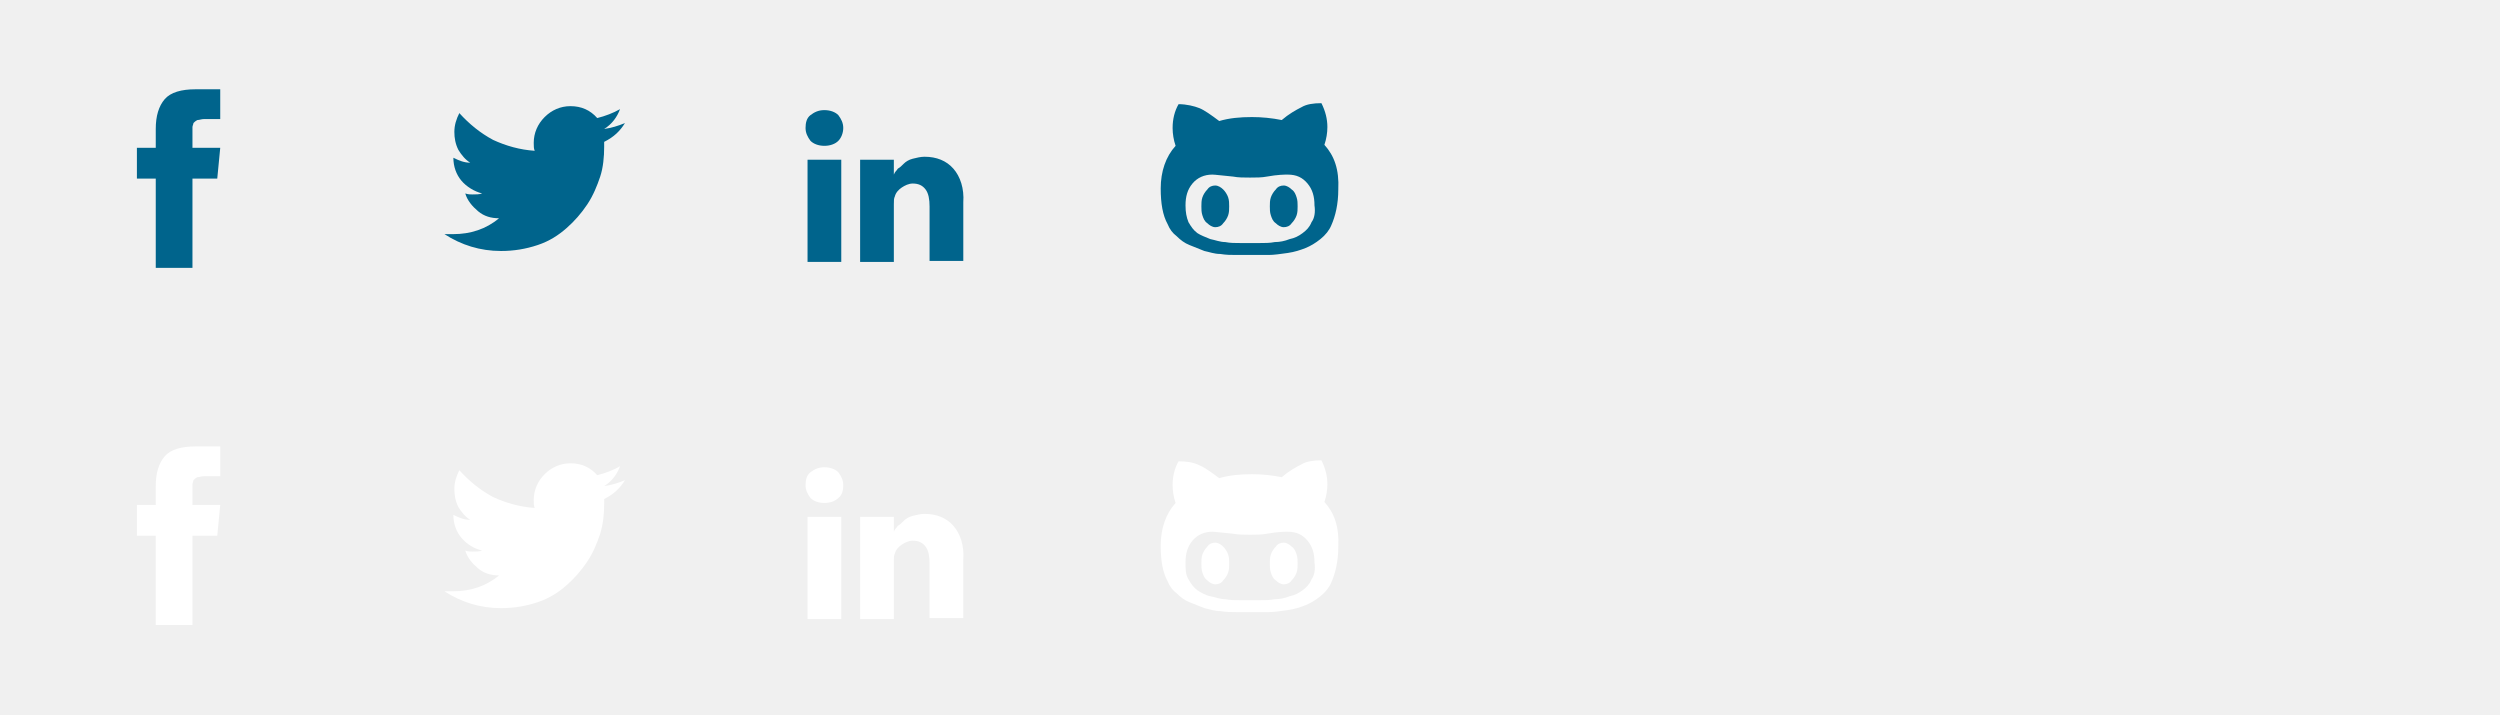
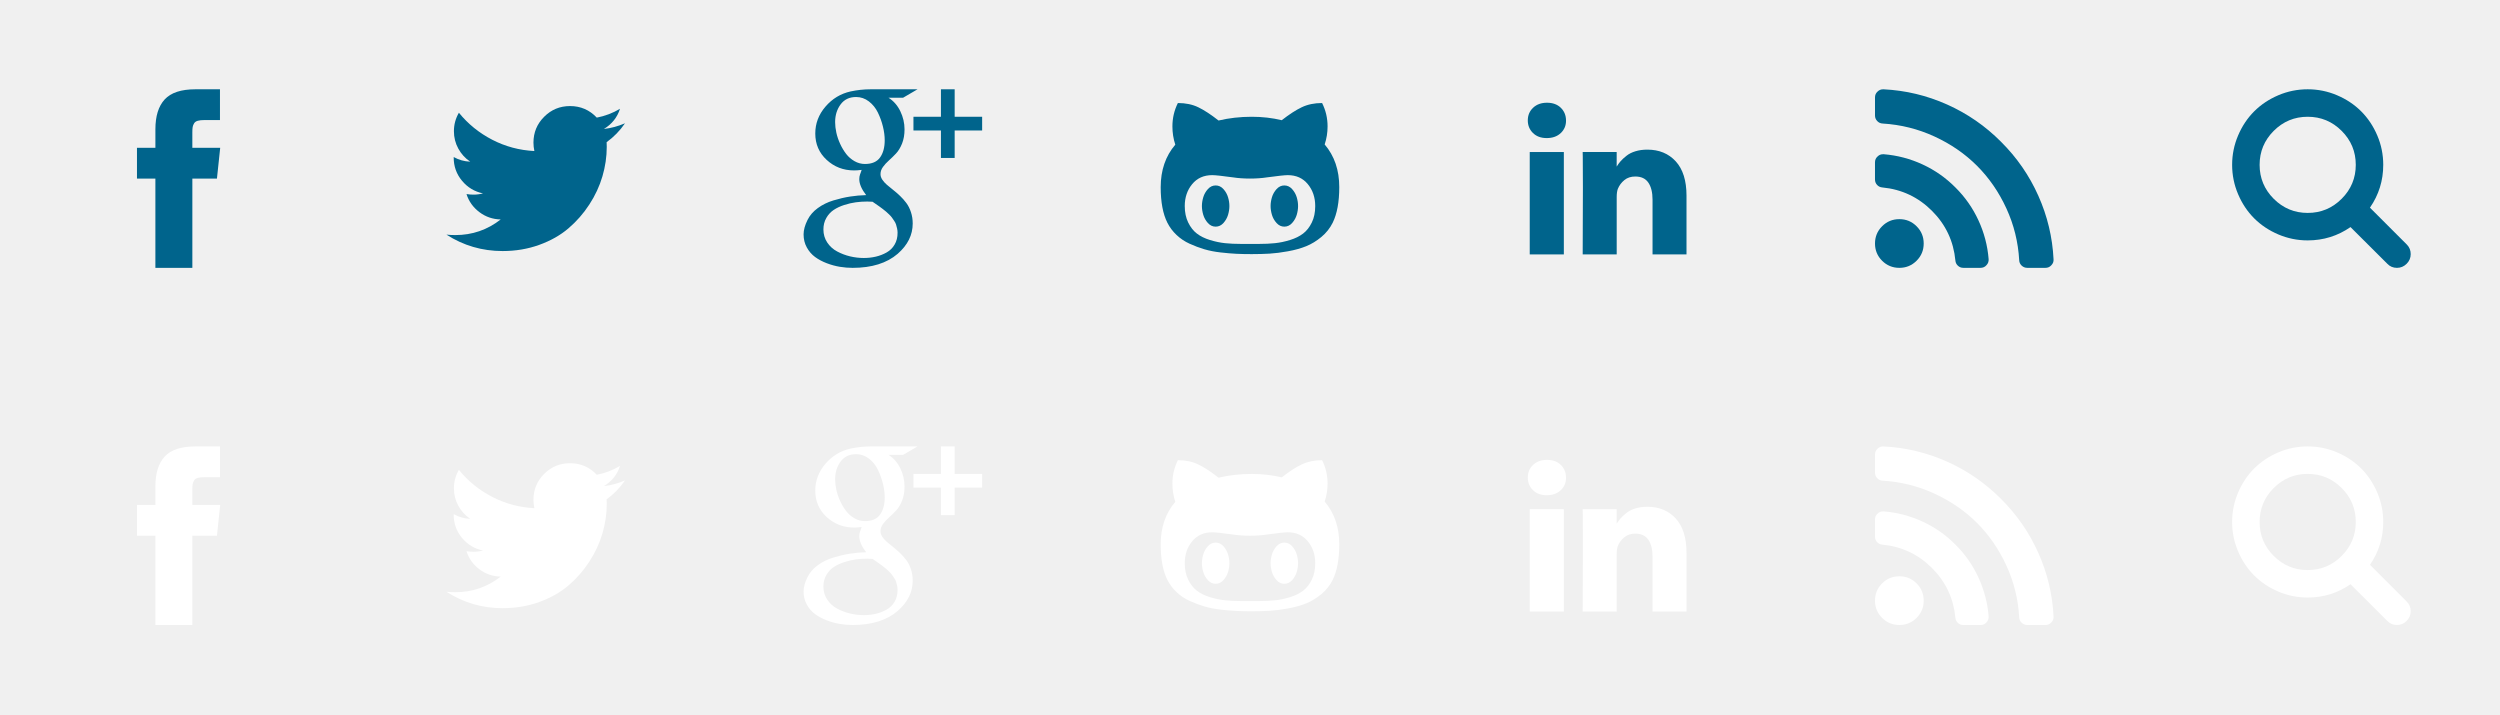
- <svg xmlns="http://www.w3.org/2000/svg" version="1.1" id="Layer_1" x="0px" y="0px" viewBox="0 0 252 72" style="enable-background:new 0 0 252 72;" xml:space="preserve">
-   <style type="text/css">
- 	.st0{fill:#00648C;}
- 	.st1{fill:#FFFFFF;}
- </style>
+ <svg xmlns="http://www.w3.org/2000/svg" version="1.1" id="Layer_1" x="0px" y="0px" width="252px" height="72px" viewBox="0 0 252 72" enable-background="new 0 0 252 72" xml:space="preserve">
  <g>
-     <rect x="81.4" y="16.1" class="st0" width="3.4" height="10.3" />
-     <path class="st0" d="M96.1,17c-0.7-0.8-1.7-1.2-2.9-1.2c-0.4,0-0.8,0.1-1.2,0.2c-0.4,0.1-0.7,0.3-0.9,0.5c-0.2,0.2-0.4,0.4-0.6,0.5   c-0.1,0.2-0.3,0.3-0.4,0.6v-1.5h-3.4l0,0.5c0,0.3,0,1.4,0,3.1s0,4,0,6.7h3.4v-5.8c0-0.4,0-0.6,0.1-0.8c0.1-0.4,0.4-0.7,0.7-0.9   c0.3-0.2,0.7-0.4,1.1-0.4c0.6,0,1,0.2,1.3,0.6c0.3,0.4,0.4,1,0.4,1.7v5.5h3.4v-5.9C97.2,19,96.8,17.8,96.1,17z" />
-     <path class="st0" d="M83.1,11.1c-0.6,0-1,0.2-1.4,0.5s-0.5,0.8-0.5,1.3c0,0.5,0.2,0.9,0.5,1.3c0.3,0.3,0.8,0.5,1.4,0.5h0   c0.6,0,1.1-0.2,1.4-0.5s0.5-0.8,0.5-1.3c0-0.5-0.2-0.9-0.5-1.3C84.2,11.3,83.7,11.1,83.1,11.1z" />
+     <rect x="154.197" y="15.324" fill="#00648C" width="3.438" height="10.321" />
+     <path fill="#00648C" d="M168.916,16.266c-0.721-0.788-1.676-1.183-2.863-1.183c-0.438,0-0.836,0.054-1.193,0.163   c-0.356,0.107-0.659,0.258-0.905,0.453c-0.246,0.194-0.442,0.375-0.588,0.54c-0.14,0.159-0.275,0.343-0.406,0.552v-1.467h-3.428   l0.01,0.5c0.008,0.333,0.013,1.36,0.013,3.083c0,1.723-0.009,3.969-0.021,6.738h3.428v-5.758c0-0.355,0.037-0.637,0.113-0.844   c0.146-0.356,0.367-0.652,0.662-0.891c0.295-0.242,0.662-0.36,1.1-0.36c0.596,0,1.035,0.206,1.316,0.618   c0.281,0.414,0.422,0.984,0.422,1.715v5.52H170V19.73C170,18.208,169.639,17.054,168.916,16.266z" />
+     <path fill="#00648C" d="M155.938,10.355c-0.576,0-1.041,0.167-1.399,0.504s-0.537,0.762-0.537,1.277   c0,0.506,0.174,0.93,0.521,1.271c0.346,0.34,0.806,0.511,1.375,0.511h0.021c0.584,0,1.056-0.171,1.412-0.511   c0.356-0.34,0.532-0.763,0.524-1.271c-0.004-0.515-0.184-0.939-0.53-1.277C156.977,10.522,156.514,10.355,155.938,10.355z" />
  </g>
-   <path class="st0" d="M19.4,14.9v-1.6c0-0.2,0-0.4,0-0.5c0-0.1,0.1-0.3,0.1-0.4c0.1-0.1,0.2-0.2,0.4-0.3c0.2,0,0.4-0.1,0.7-0.1h1.6V9  h-2.5c-1.4,0-2.5,0.3-3.1,1c-0.6,0.7-0.9,1.7-0.9,3v1.9h-1.9V18h1.9v9h3.7v-9h2.5l0.3-3.1H19.4z" />
-   <path class="st0" d="M63,12.4c-0.7,0.3-1.4,0.5-2.1,0.6c0.8-0.5,1.3-1.2,1.6-2c-0.7,0.4-1.5,0.7-2.3,0.9c-0.7-0.8-1.6-1.2-2.7-1.2  c-1,0-1.9,0.4-2.6,1.1c-0.7,0.7-1.1,1.6-1.1,2.6c0,0.3,0,0.6,0.1,0.8c-1.5-0.1-2.9-0.5-4.2-1.1c-1.3-0.7-2.4-1.6-3.4-2.7  c-0.3,0.6-0.5,1.2-0.5,1.9c0,0.6,0.1,1.2,0.4,1.8c0.3,0.5,0.7,1,1.2,1.3c-0.6,0-1.1-0.2-1.7-0.5v0c0,0.9,0.3,1.7,0.8,2.3  s1.3,1.1,2.1,1.3c-0.3,0.1-0.6,0.1-1,0.1c-0.2,0-0.4,0-0.7-0.1c0.2,0.7,0.7,1.3,1.3,1.8c0.6,0.5,1.3,0.7,2.1,0.7  c-1.3,1.1-2.9,1.6-4.6,1.6c-0.3,0-0.6,0-0.9,0c1.7,1.1,3.6,1.7,5.7,1.7c1.3,0,2.5-0.2,3.7-0.6c1.2-0.4,2.1-1,2.9-1.7  c0.8-0.7,1.5-1.5,2.1-2.4c0.6-0.9,1-1.9,1.3-2.8s0.4-2,0.4-3c0-0.2,0-0.4,0-0.5C61.9,13.8,62.5,13.2,63,12.4z" />
+   <path fill="#00648C" d="M19.388,14.898v-1.551c0-0.232,0.01-0.413,0.032-0.54c0.021-0.128,0.07-0.253,0.147-0.377  c0.076-0.124,0.2-0.209,0.371-0.257c0.172-0.048,0.399-0.071,0.683-0.071h1.552V9h-2.479c-1.435,0-2.465,0.34-3.092,1.021  c-0.626,0.681-0.938,1.684-0.938,3.009v1.868h-1.857V18h1.856v9h3.726v-9h2.479l0.328-3.102H19.388z" />
+   <path fill="#00648C" d="M63,12.427c-0.708,0.305-1.416,0.495-2.125,0.571c0.8-0.48,1.341-1.158,1.623-2.033  c-0.731,0.434-1.512,0.731-2.342,0.891c-0.731-0.776-1.63-1.165-2.695-1.165c-1.021,0-1.891,0.359-2.609,1.079  c-0.721,0.72-1.08,1.589-1.08,2.61c0,0.273,0.03,0.555,0.092,0.845c-1.508-0.076-2.923-0.455-4.244-1.137  c-1.32-0.681-2.441-1.589-3.363-2.724c-0.334,0.571-0.502,1.191-0.502,1.861c0,0.632,0.147,1.219,0.445,1.759  c0.297,0.541,0.696,0.978,1.199,1.313c-0.595-0.023-1.149-0.179-1.667-0.468v0.045c0,0.891,0.279,1.673,0.839,2.347  c0.56,0.674,1.266,1.098,2.119,1.273c-0.32,0.084-0.644,0.125-0.972,0.125c-0.213,0-0.445-0.018-0.696-0.057  c0.236,0.739,0.67,1.346,1.302,1.822c0.632,0.476,1.349,0.721,2.147,0.736c-1.34,1.051-2.867,1.576-4.58,1.576  c-0.327,0-0.624-0.016-0.891-0.046c1.713,1.104,3.602,1.656,5.665,1.656c1.31,0,2.54-0.207,3.688-0.622  c1.15-0.416,2.133-0.971,2.947-1.668c0.814-0.696,1.518-1.498,2.106-2.404c0.591-0.906,1.03-1.852,1.319-2.838  S61.16,15.8,61.16,14.81c0-0.213-0.004-0.373-0.012-0.48C61.873,13.809,62.489,13.173,63,12.427z" />
  <g>
-     <path class="st0" d="M133.5,14.6c0.2-0.6,0.3-1.2,0.3-1.8c0-0.8-0.2-1.6-0.6-2.4c-0.8,0-1.5,0.1-2,0.4c-0.6,0.3-1.3,0.7-2,1.3   c-1-0.2-2-0.3-3-0.3c-1.2,0-2.3,0.1-3.3,0.4c-0.8-0.6-1.5-1.1-2-1.3s-1.3-0.4-2.1-0.4c-0.4,0.7-0.6,1.5-0.6,2.4   c0,0.6,0.1,1.2,0.3,1.8c-1,1.1-1.5,2.6-1.5,4.3c0,1.5,0.2,2.7,0.7,3.6c0.2,0.5,0.5,0.9,0.9,1.2c0.4,0.4,0.8,0.7,1.3,0.9   c0.5,0.2,1,0.4,1.5,0.6c0.5,0.1,1,0.3,1.6,0.3c0.6,0.1,1.1,0.1,1.6,0.1c0.5,0,1,0,1.5,0c0.7,0,1.3,0,1.8,0c0.5,0,1.2-0.1,1.9-0.2   c0.7-0.1,1.3-0.3,1.8-0.5c0.5-0.2,1-0.5,1.5-0.9c0.5-0.4,0.9-0.9,1.1-1.4c0.4-0.9,0.7-2.1,0.7-3.6C135,17.1,134.5,15.7,133.5,14.6z    M132.2,22.4c-0.2,0.5-0.5,0.8-0.9,1.1c-0.4,0.3-0.8,0.5-1.3,0.6c-0.5,0.2-1,0.3-1.5,0.3c-0.5,0.1-1,0.1-1.6,0.1h-1.8   c-0.6,0-1.1,0-1.6-0.1c-0.5,0-1-0.2-1.5-0.3c-0.5-0.2-1-0.4-1.3-0.6c-0.4-0.3-0.6-0.6-0.9-1.1c-0.2-0.5-0.3-1-0.3-1.7   c0-0.9,0.2-1.6,0.7-2.2c0.5-0.6,1.2-0.9,2-0.9c0.3,0,1,0.1,2.1,0.2c0.5,0.1,1.1,0.1,1.7,0.1s1.2,0,1.7-0.1c1.1-0.2,1.8-0.2,2.1-0.2   c0.9,0,1.5,0.3,2,0.9c0.5,0.6,0.7,1.3,0.7,2.2C132.6,21.4,132.5,22,132.2,22.4z" />
-     <path class="st0" d="M123.3,19.1c-0.2-0.2-0.5-0.4-0.8-0.4c-0.3,0-0.6,0.1-0.8,0.4c-0.2,0.2-0.4,0.5-0.5,0.8   c-0.1,0.3-0.1,0.6-0.1,0.9c0,0.3,0,0.6,0.1,0.9c0.1,0.3,0.2,0.6,0.5,0.8c0.2,0.2,0.5,0.4,0.8,0.4c0.3,0,0.6-0.1,0.8-0.4   c0.2-0.2,0.4-0.5,0.5-0.8c0.1-0.3,0.1-0.6,0.1-0.9c0-0.3,0-0.6-0.1-0.9C123.7,19.6,123.5,19.3,123.3,19.1z" />
-     <path class="st0" d="M130.2,19.1c-0.2-0.2-0.5-0.4-0.8-0.4c-0.3,0-0.6,0.1-0.8,0.4c-0.2,0.2-0.4,0.5-0.5,0.8   c-0.1,0.3-0.1,0.6-0.1,0.9c0,0.3,0,0.6,0.1,0.9s0.2,0.6,0.5,0.8c0.2,0.2,0.5,0.4,0.8,0.4c0.3,0,0.6-0.1,0.8-0.4   c0.2-0.2,0.4-0.5,0.5-0.8c0.1-0.3,0.1-0.6,0.1-0.9c0-0.3,0-0.6-0.1-0.9C130.6,19.6,130.5,19.3,130.2,19.1z" />
+     <path fill="#00648C" d="M91.357,20.461c-0.191-0.256-0.401-0.494-0.633-0.714c-0.23-0.22-0.462-0.421-0.692-0.601   c-0.23-0.18-0.441-0.353-0.633-0.519c-0.191-0.166-0.347-0.339-0.465-0.519c-0.119-0.181-0.179-0.364-0.179-0.552   c0-0.26,0.083-0.503,0.249-0.73c0.165-0.227,0.367-0.447,0.605-0.66c0.238-0.213,0.477-0.445,0.714-0.698   c0.238-0.253,0.439-0.586,0.606-1.001c0.165-0.415,0.248-0.889,0.248-1.422c0-0.634-0.141-1.244-0.422-1.828   c-0.281-0.584-0.678-1.039-1.189-1.363h1.46L92.487,9H87.76c-0.671,0-1.345,0.072-2.022,0.217   c-1.003,0.224-1.847,0.734-2.531,1.531c-0.686,0.797-1.027,1.7-1.027,2.71c0,1.067,0.384,1.954,1.151,2.661s1.689,1.06,2.764,1.06   c0.216,0,0.469-0.018,0.758-0.054c-0.015,0.058-0.04,0.136-0.076,0.233c-0.036,0.097-0.064,0.175-0.087,0.232   c-0.021,0.058-0.039,0.128-0.054,0.211c-0.015,0.083-0.021,0.167-0.021,0.254c0,0.476,0.23,1.013,0.692,1.612   c-0.548,0.015-1.089,0.062-1.623,0.146c-0.533,0.082-1.093,0.213-1.676,0.389c-0.585,0.177-1.107,0.434-1.569,0.769   c-0.461,0.335-0.808,0.733-1.038,1.195c-0.267,0.534-0.4,1.021-0.4,1.46c0,0.483,0.108,0.922,0.324,1.314   c0.217,0.393,0.494,0.714,0.833,0.963c0.339,0.249,0.73,0.458,1.174,0.628c0.443,0.169,0.884,0.29,1.319,0.362   C85.087,26.965,85.518,27,85.943,27c1.933,0,3.447-0.473,4.543-1.416c1.01-0.881,1.515-1.897,1.515-3.051   c0-0.412-0.06-0.796-0.179-1.152C91.704,21.023,91.549,20.717,91.357,20.461z M87.188,16.529c-0.368,0-0.718-0.094-1.05-0.281   c-0.331-0.188-0.612-0.431-0.844-0.73c-0.23-0.299-0.433-0.637-0.605-1.012s-0.301-0.75-0.384-1.125s-0.124-0.732-0.124-1.071   c0-0.692,0.184-1.287,0.551-1.784c0.368-0.498,0.888-0.747,1.559-0.747c0.476,0,0.906,0.148,1.292,0.444   c0.387,0.296,0.688,0.671,0.908,1.125c0.221,0.455,0.39,0.924,0.509,1.412c0.119,0.487,0.179,0.947,0.179,1.379   c0,0.722-0.157,1.301-0.471,1.737S87.887,16.529,87.188,16.529z M90.178,24.652c-0.197,0.34-0.466,0.604-0.806,0.795   c-0.339,0.191-0.7,0.332-1.087,0.422c-0.386,0.091-0.791,0.136-1.217,0.136c-0.462,0-0.919-0.054-1.374-0.162   c-0.454-0.108-0.889-0.272-1.303-0.492c-0.415-0.22-0.75-0.522-1.007-0.909C83.128,24.057,83,23.618,83,23.128   c0-0.432,0.098-0.818,0.292-1.157c0.195-0.339,0.443-0.609,0.747-0.812c0.302-0.201,0.656-0.367,1.06-0.497   c0.404-0.13,0.793-0.22,1.168-0.271c0.375-0.051,0.758-0.076,1.147-0.076c0.237,0,0.418,0.008,0.54,0.021   c0.044,0.029,0.154,0.105,0.33,0.228c0.177,0.122,0.296,0.206,0.357,0.249s0.173,0.127,0.335,0.248   c0.163,0.123,0.277,0.215,0.347,0.277c0.068,0.061,0.167,0.152,0.297,0.275c0.13,0.123,0.226,0.229,0.287,0.318   c0.061,0.089,0.137,0.2,0.227,0.33c0.09,0.131,0.154,0.254,0.189,0.373c0.036,0.119,0.07,0.25,0.103,0.39   c0.032,0.142,0.049,0.287,0.049,0.438C90.477,23.917,90.377,24.314,90.178,24.652z" />
+     <polygon fill="#00648C" points="96.23,11.769 96.23,9 94.846,9 94.846,11.769 92.076,11.769 92.076,13.153 94.846,13.153    94.846,15.923 96.23,15.923 96.23,13.153 99,13.153 99,11.769  " />
  </g>
  <g>
-     <rect x="81.4" y="52.1" class="st1" width="3.4" height="10.3" />
-     <path class="st1" d="M96.1,53c-0.7-0.8-1.7-1.2-2.9-1.2c-0.4,0-0.8,0.1-1.2,0.2c-0.4,0.1-0.7,0.3-0.9,0.5c-0.2,0.2-0.4,0.4-0.6,0.5   c-0.1,0.2-0.3,0.3-0.4,0.6v-1.5h-3.4l0,0.5c0,0.3,0,1.4,0,3.1s0,4,0,6.7h3.4v-5.8c0-0.4,0-0.6,0.1-0.8c0.1-0.4,0.4-0.7,0.7-0.9   c0.3-0.2,0.7-0.4,1.1-0.4c0.6,0,1,0.2,1.3,0.6c0.3,0.4,0.4,1,0.4,1.7v5.5h3.4v-5.9C97.2,55,96.8,53.8,96.1,53z" />
-     <path class="st1" d="M83.1,47.1c-0.6,0-1,0.2-1.4,0.5c-0.4,0.3-0.5,0.8-0.5,1.3c0,0.5,0.2,0.9,0.5,1.3c0.3,0.3,0.8,0.5,1.4,0.5h0   c0.6,0,1.1-0.2,1.4-0.5c0.4-0.3,0.5-0.8,0.5-1.3c0-0.5-0.2-0.9-0.5-1.3C84.2,47.3,83.7,47.1,83.1,47.1z" />
+     <path fill="#00648C" d="M133.527,14.56c0.195-0.584,0.293-1.19,0.293-1.817c0-0.836-0.184-1.623-0.553-2.358   c-0.771,0-1.453,0.141-2.043,0.422c-0.593,0.281-1.267,0.717-2.023,1.309c-0.951-0.23-1.961-0.346-3.028-0.346   c-1.168,0-2.282,0.126-3.343,0.378c-0.771-0.606-1.453-1.051-2.044-1.336s-1.276-0.427-2.056-0.427   c-0.367,0.735-0.551,1.521-0.551,2.358c0,0.635,0.096,1.248,0.291,1.839c-0.98,1.146-1.472,2.574-1.472,4.283   c0,1.5,0.224,2.693,0.67,3.581c0.238,0.468,0.549,0.884,0.933,1.243c0.381,0.361,0.816,0.653,1.309,0.877   c0.49,0.224,0.984,0.409,1.48,0.557c0.498,0.148,1.049,0.256,1.649,0.324c0.603,0.069,1.135,0.114,1.597,0.136   c0.461,0.021,0.973,0.032,1.535,0.032c0.664,0,1.266-0.016,1.807-0.049c0.541-0.032,1.16-0.111,1.854-0.237   c0.696-0.126,1.31-0.298,1.84-0.514c0.53-0.217,1.038-0.526,1.525-0.931c0.485-0.404,0.866-0.883,1.141-1.438   c0.438-0.895,0.66-2.089,0.66-3.581C134.999,17.149,134.51,15.714,133.527,14.56z M132.23,22.43   c-0.23,0.473-0.522,0.844-0.877,1.114c-0.354,0.27-0.793,0.487-1.318,0.649c-0.526,0.162-1.031,0.269-1.516,0.318   c-0.482,0.051-1.021,0.076-1.611,0.076h-1.817c-0.591,0-1.128-0.025-1.61-0.076c-0.483-0.05-0.988-0.156-1.516-0.318   c-0.527-0.162-0.967-0.379-1.318-0.649c-0.354-0.271-0.646-0.642-0.877-1.114c-0.23-0.473-0.347-1.025-0.347-1.66   c0-0.866,0.249-1.602,0.746-2.207c0.498-0.605,1.172-0.909,2.022-0.909c0.311,0,1.014,0.076,2.109,0.227   C124.812,17.96,125.38,18,126,18s1.186-0.04,1.698-0.119c1.11-0.151,1.813-0.227,2.108-0.227c0.852,0,1.525,0.303,2.022,0.909   c0.498,0.605,0.746,1.341,0.746,2.207C132.576,21.404,132.462,21.957,132.23,22.43z" />
+     <path fill="#00648C" d="M123.322,19.061c-0.221-0.246-0.481-0.368-0.784-0.368c-0.304,0-0.563,0.123-0.784,0.368   c-0.22,0.244-0.375,0.52-0.465,0.821c-0.091,0.303-0.137,0.599-0.137,0.888c0,0.288,0.046,0.584,0.137,0.887   c0.09,0.303,0.245,0.576,0.465,0.822c0.221,0.245,0.48,0.367,0.784,0.367c0.303,0,0.563-0.122,0.784-0.367   c0.22-0.246,0.375-0.52,0.465-0.822c0.091-0.303,0.136-0.599,0.136-0.887c0-0.289-0.045-0.584-0.136-0.888   C123.697,19.58,123.543,19.305,123.322,19.061z" />
+     <path fill="#00648C" d="M130.246,19.061c-0.221-0.246-0.482-0.368-0.784-0.368c-0.303,0-0.563,0.123-0.785,0.368   c-0.22,0.244-0.375,0.52-0.465,0.821c-0.09,0.303-0.136,0.599-0.136,0.888c0,0.288,0.046,0.584,0.136,0.887   c0.09,0.303,0.245,0.576,0.465,0.822c0.222,0.245,0.482,0.367,0.785,0.367c0.302,0,0.563-0.122,0.784-0.367   c0.22-0.246,0.374-0.52,0.465-0.822c0.09-0.303,0.135-0.599,0.135-0.887c0-0.289-0.045-0.584-0.135-0.888   C130.62,19.58,130.466,19.305,130.246,19.061z" />
  </g>
-   <path class="st1" d="M19.4,50.9v-1.6c0-0.2,0-0.4,0-0.5c0-0.1,0.1-0.3,0.1-0.4c0.1-0.1,0.2-0.2,0.4-0.3c0.2,0,0.4-0.1,0.7-0.1h1.6  V45h-2.5c-1.4,0-2.5,0.3-3.1,1c-0.6,0.7-0.9,1.7-0.9,3v1.9h-1.9V54h1.9v9h3.7v-9h2.5l0.3-3.1H19.4z" />
-   <path class="st1" d="M63,48.4c-0.7,0.3-1.4,0.5-2.1,0.6c0.8-0.5,1.3-1.2,1.6-2c-0.7,0.4-1.5,0.7-2.3,0.9c-0.7-0.8-1.6-1.2-2.7-1.2  c-1,0-1.9,0.4-2.6,1.1c-0.7,0.7-1.1,1.6-1.1,2.6c0,0.3,0,0.6,0.1,0.8c-1.5-0.1-2.9-0.5-4.2-1.1c-1.3-0.7-2.4-1.6-3.4-2.7  c-0.3,0.6-0.5,1.2-0.5,1.9c0,0.6,0.1,1.2,0.4,1.8c0.3,0.5,0.7,1,1.2,1.3c-0.6,0-1.1-0.2-1.7-0.5v0c0,0.9,0.3,1.7,0.8,2.3  c0.6,0.7,1.3,1.1,2.1,1.3c-0.3,0.1-0.6,0.1-1,0.1c-0.2,0-0.4,0-0.7-0.1c0.2,0.7,0.7,1.3,1.3,1.8c0.6,0.5,1.3,0.7,2.1,0.7  c-1.3,1.1-2.9,1.6-4.6,1.6c-0.3,0-0.6,0-0.9,0c1.7,1.1,3.6,1.7,5.7,1.7c1.3,0,2.5-0.2,3.7-0.6c1.2-0.4,2.1-1,2.9-1.7  c0.8-0.7,1.5-1.5,2.1-2.4c0.6-0.9,1-1.9,1.3-2.8c0.3-1,0.4-2,0.4-3c0-0.2,0-0.4,0-0.5C61.9,49.8,62.5,49.2,63,48.4z" />
  <g>
-     <path class="st1" d="M133.5,50.6c0.2-0.6,0.3-1.2,0.3-1.8c0-0.8-0.2-1.6-0.6-2.4c-0.8,0-1.5,0.1-2,0.4c-0.6,0.3-1.3,0.7-2,1.3   c-1-0.2-2-0.3-3-0.3c-1.2,0-2.3,0.1-3.3,0.4c-0.8-0.6-1.5-1.1-2-1.3c-0.6-0.3-1.3-0.4-2.1-0.4c-0.4,0.7-0.6,1.5-0.6,2.4   c0,0.6,0.1,1.2,0.3,1.8c-1,1.1-1.5,2.6-1.5,4.3c0,1.5,0.2,2.7,0.7,3.6c0.2,0.5,0.5,0.9,0.9,1.2c0.4,0.4,0.8,0.7,1.3,0.9   c0.5,0.2,1,0.4,1.5,0.6c0.5,0.1,1,0.3,1.6,0.3c0.6,0.1,1.1,0.1,1.6,0.1c0.5,0,1,0,1.5,0c0.7,0,1.3,0,1.8,0c0.5,0,1.2-0.1,1.9-0.2   c0.7-0.1,1.3-0.3,1.8-0.5c0.5-0.2,1-0.5,1.5-0.9c0.5-0.4,0.9-0.9,1.1-1.4c0.4-0.9,0.7-2.1,0.7-3.6C135,53.1,134.5,51.7,133.5,50.6z    M132.2,58.4c-0.2,0.5-0.5,0.8-0.9,1.1c-0.4,0.3-0.8,0.5-1.3,0.6c-0.5,0.2-1,0.3-1.5,0.3c-0.5,0.1-1,0.1-1.6,0.1h-1.8   c-0.6,0-1.1,0-1.6-0.1c-0.5,0-1-0.2-1.5-0.3s-1-0.4-1.3-0.6c-0.4-0.3-0.6-0.6-0.9-1.1s-0.3-1-0.3-1.7c0-0.9,0.2-1.6,0.7-2.2   c0.5-0.6,1.2-0.9,2-0.9c0.3,0,1,0.1,2.1,0.2c0.5,0.1,1.1,0.1,1.7,0.1s1.2,0,1.7-0.1c1.1-0.2,1.8-0.2,2.1-0.2c0.9,0,1.5,0.3,2,0.9   c0.5,0.6,0.7,1.3,0.7,2.2C132.6,57.4,132.5,58,132.2,58.4z" />
-     <path class="st1" d="M123.3,55.1c-0.2-0.2-0.5-0.4-0.8-0.4c-0.3,0-0.6,0.1-0.8,0.4c-0.2,0.2-0.4,0.5-0.5,0.8   c-0.1,0.3-0.1,0.6-0.1,0.9s0,0.6,0.1,0.9c0.1,0.3,0.2,0.6,0.5,0.8c0.2,0.2,0.5,0.4,0.8,0.4c0.3,0,0.6-0.1,0.8-0.4   c0.2-0.2,0.4-0.5,0.5-0.8c0.1-0.3,0.1-0.6,0.1-0.9s0-0.6-0.1-0.9C123.7,55.6,123.5,55.3,123.3,55.1z" />
-     <path class="st1" d="M130.2,55.1c-0.2-0.2-0.5-0.4-0.8-0.4c-0.3,0-0.6,0.1-0.8,0.4c-0.2,0.2-0.4,0.5-0.5,0.8   c-0.1,0.3-0.1,0.6-0.1,0.9s0,0.6,0.1,0.9c0.1,0.3,0.2,0.6,0.5,0.8c0.2,0.2,0.5,0.4,0.8,0.4c0.3,0,0.6-0.1,0.8-0.4   c0.2-0.2,0.4-0.5,0.5-0.8c0.1-0.3,0.1-0.6,0.1-0.9s0-0.6-0.1-0.9C130.6,55.6,130.5,55.3,130.2,55.1z" />
+     <path fill="#00648C" d="M191.455,22.09c-0.684,0-1.262,0.239-1.739,0.717c-0.478,0.477-0.716,1.057-0.716,1.738   c0,0.681,0.238,1.261,0.716,1.738c0.478,0.477,1.058,0.716,1.739,0.716s1.26-0.239,1.736-0.716   c0.479-0.478,0.718-1.057,0.718-1.738c0-0.681-0.239-1.262-0.718-1.738C192.716,22.329,192.137,22.09,191.455,22.09z" />
+     <path fill="#00648C" d="M197.104,18.895c-0.963-0.972-2.065-1.745-3.312-2.32c-1.243-0.575-2.547-0.918-3.911-1.029h-0.062   c-0.223,0-0.405,0.072-0.549,0.217c-0.181,0.154-0.271,0.354-0.271,0.601v1.726c0,0.213,0.069,0.396,0.211,0.55   c0.142,0.153,0.317,0.239,0.53,0.255c1.951,0.188,3.619,0.974,5.004,2.358c1.386,1.385,2.171,3.053,2.359,5.005   c0.017,0.213,0.102,0.39,0.256,0.529c0.151,0.142,0.336,0.212,0.549,0.212h1.726c0.248,0,0.447-0.089,0.601-0.269   c0.164-0.171,0.234-0.375,0.219-0.613c-0.11-1.363-0.453-2.668-1.029-3.912C198.85,20.961,198.075,19.857,197.104,18.895z" />
+     <path fill="#00648C" d="M205.464,19.732c-0.911-2.042-2.165-3.854-3.758-5.439c-1.585-1.594-3.397-2.846-5.438-3.758   c-2.041-0.912-4.178-1.423-6.41-1.534h-0.039c-0.221,0-0.408,0.077-0.562,0.23C189.085,9.384,189,9.581,189,9.819v1.828   c0,0.213,0.075,0.398,0.225,0.556c0.148,0.158,0.33,0.24,0.543,0.249c1.832,0.111,3.572,0.546,5.221,1.304   c1.65,0.758,3.082,1.745,4.296,2.959c1.215,1.214,2.2,2.646,2.959,4.294c0.759,1.65,1.188,3.39,1.291,5.223   c0.009,0.213,0.092,0.394,0.249,0.543c0.158,0.148,0.349,0.224,0.568,0.224h1.828c0.239,0,0.436-0.085,0.588-0.256   c0.17-0.171,0.248-0.37,0.23-0.601C206.889,23.91,206.376,21.772,205.464,19.732z" />
  </g>
+   <g>
+     <rect x="154.197" y="51.324" fill="#FFFFFF" width="3.438" height="10.32" />
+     <path fill="#FFFFFF" d="M168.916,52.266c-0.721-0.787-1.676-1.183-2.863-1.183c-0.438,0-0.836,0.054-1.193,0.163   c-0.356,0.107-0.659,0.258-0.905,0.453c-0.246,0.193-0.442,0.375-0.588,0.539c-0.14,0.158-0.275,0.344-0.406,0.553v-1.467h-3.428   l0.01,0.5c0.008,0.332,0.013,1.359,0.013,3.082s-0.009,3.969-0.021,6.738h3.428v-5.759c0-0.354,0.037-0.637,0.113-0.844   c0.146-0.354,0.367-0.651,0.662-0.892c0.295-0.241,0.662-0.359,1.1-0.359c0.596,0,1.035,0.206,1.316,0.618   c0.281,0.414,0.422,0.983,0.422,1.715v5.521H170V55.73C170,54.207,169.639,53.055,168.916,52.266z" />
+     <path fill="#FFFFFF" d="M155.938,46.355c-0.576,0-1.041,0.166-1.399,0.504s-0.537,0.762-0.537,1.276   c0,0.507,0.174,0.931,0.521,1.271c0.346,0.34,0.806,0.512,1.375,0.512h0.021c0.584,0,1.056-0.172,1.412-0.512   s0.532-0.764,0.524-1.271c-0.004-0.516-0.184-0.938-0.53-1.276S156.514,46.355,155.938,46.355z" />
+   </g>
+   <path fill="#FFFFFF" d="M19.388,50.898v-1.553c0-0.231,0.01-0.412,0.032-0.539c0.021-0.129,0.07-0.255,0.147-0.377  c0.076-0.125,0.2-0.209,0.371-0.258c0.172-0.048,0.399-0.07,0.683-0.07h1.552V45h-2.479c-1.435,0-2.465,0.34-3.092,1.021  c-0.626,0.681-0.938,1.684-0.938,3.008v1.869h-1.857V54h1.856v9h3.726v-9h2.479l0.328-3.102H19.388z" />
+   <path fill="#FFFFFF" d="M63,48.427c-0.708,0.306-1.416,0.495-2.125,0.571c0.8-0.48,1.341-1.158,1.623-2.033  c-0.731,0.434-1.512,0.73-2.342,0.891c-0.731-0.775-1.63-1.164-2.695-1.164c-1.021,0-1.891,0.358-2.609,1.078  c-0.721,0.721-1.08,1.59-1.08,2.61c0,0.272,0.03,0.556,0.092,0.845c-1.508-0.076-2.923-0.455-4.244-1.137  c-1.32-0.682-2.441-1.589-3.363-2.725c-0.334,0.572-0.502,1.191-0.502,1.861c0,0.633,0.147,1.219,0.445,1.76  c0.297,0.541,0.696,0.979,1.199,1.313c-0.595-0.022-1.149-0.18-1.667-0.469v0.045c0,0.892,0.279,1.674,0.839,2.349  c0.56,0.674,1.266,1.098,2.119,1.272c-0.32,0.084-0.644,0.125-0.972,0.125c-0.213,0-0.445-0.019-0.696-0.058  c0.236,0.739,0.67,1.347,1.302,1.822c0.632,0.477,1.349,0.721,2.147,0.736c-1.34,1.051-2.867,1.576-4.58,1.576  c-0.327,0-0.624-0.016-0.891-0.047c1.713,1.104,3.602,1.656,5.665,1.656c1.31,0,2.54-0.207,3.688-0.621  c1.15-0.416,2.133-0.972,2.947-1.668c0.814-0.697,1.518-1.498,2.106-2.404c0.591-0.906,1.03-1.853,1.319-2.838  c0.289-0.986,0.435-1.975,0.435-2.965c0-0.213-0.004-0.373-0.012-0.479C61.873,49.809,62.489,49.173,63,48.427z" />
+   <g>
+     <path fill="#FFFFFF" d="M91.357,56.461c-0.191-0.256-0.401-0.494-0.633-0.714c-0.23-0.22-0.462-0.421-0.692-0.601   c-0.23-0.181-0.441-0.354-0.633-0.521c-0.191-0.165-0.347-0.339-0.465-0.519c-0.119-0.182-0.179-0.364-0.179-0.553   c0-0.26,0.083-0.504,0.249-0.729c0.165-0.228,0.367-0.447,0.605-0.66c0.238-0.213,0.477-0.444,0.714-0.697   c0.238-0.253,0.439-0.586,0.606-1.001c0.165-0.415,0.248-0.889,0.248-1.423c0-0.634-0.141-1.243-0.422-1.828   c-0.281-0.584-0.678-1.038-1.189-1.362h1.46L92.487,45H87.76c-0.671,0-1.345,0.072-2.022,0.217   c-1.003,0.223-1.847,0.733-2.531,1.53c-0.686,0.797-1.027,1.7-1.027,2.71c0,1.066,0.384,1.954,1.151,2.66   c0.768,0.707,1.689,1.061,2.764,1.061c0.216,0,0.469-0.018,0.758-0.055c-0.015,0.059-0.04,0.137-0.076,0.232   c-0.036,0.097-0.064,0.176-0.087,0.232c-0.021,0.059-0.039,0.128-0.054,0.211c-0.015,0.083-0.021,0.167-0.021,0.256   c0,0.475,0.23,1.012,0.692,1.61c-0.548,0.015-1.089,0.062-1.623,0.146c-0.533,0.082-1.093,0.213-1.676,0.39   c-0.585,0.177-1.107,0.434-1.569,0.769c-0.461,0.336-0.808,0.733-1.038,1.195c-0.267,0.534-0.4,1.021-0.4,1.46   c0,0.483,0.108,0.922,0.324,1.313c0.217,0.394,0.494,0.715,0.833,0.963c0.339,0.25,0.73,0.459,1.174,0.629   c0.443,0.169,0.884,0.289,1.319,0.361C85.087,62.965,85.518,63,85.943,63c1.933,0,3.447-0.473,4.543-1.416   c1.01-0.881,1.515-1.896,1.515-3.051c0-0.412-0.06-0.797-0.179-1.152C91.704,57.023,91.549,56.717,91.357,56.461z M87.188,52.529   c-0.368,0-0.718-0.094-1.05-0.281c-0.331-0.188-0.612-0.432-0.844-0.73c-0.23-0.299-0.433-0.637-0.605-1.012   s-0.301-0.75-0.384-1.125s-0.124-0.732-0.124-1.07c0-0.692,0.184-1.287,0.551-1.785c0.368-0.498,0.888-0.746,1.559-0.746   c0.476,0,0.906,0.147,1.292,0.443c0.387,0.295,0.688,0.67,0.908,1.125c0.221,0.454,0.39,0.924,0.509,1.411s0.179,0.946,0.179,1.38   c0,0.721-0.157,1.301-0.471,1.736S87.887,52.529,87.188,52.529z M90.178,60.652c-0.197,0.34-0.466,0.604-0.806,0.795   c-0.339,0.191-0.7,0.332-1.087,0.422c-0.386,0.091-0.791,0.136-1.217,0.136c-0.462,0-0.919-0.054-1.374-0.162   c-0.454-0.108-0.889-0.272-1.303-0.491c-0.415-0.221-0.75-0.522-1.007-0.91C83.128,60.057,83,59.618,83,59.128   c0-0.433,0.098-0.817,0.292-1.157c0.195-0.339,0.443-0.609,0.747-0.812c0.302-0.201,0.656-0.367,1.06-0.497   c0.404-0.13,0.793-0.221,1.168-0.271s0.758-0.076,1.147-0.076c0.237,0,0.418,0.009,0.54,0.021c0.044,0.029,0.154,0.105,0.33,0.229   c0.177,0.121,0.296,0.205,0.357,0.248s0.173,0.127,0.335,0.248c0.163,0.123,0.277,0.215,0.347,0.277   c0.068,0.061,0.167,0.152,0.297,0.275s0.226,0.229,0.287,0.318c0.061,0.088,0.137,0.199,0.227,0.33   c0.09,0.131,0.154,0.254,0.189,0.372c0.036,0.119,0.07,0.25,0.103,0.39c0.032,0.143,0.049,0.287,0.049,0.438   C90.477,59.917,90.377,60.314,90.178,60.652z" />
+     <polygon fill="#FFFFFF" points="96.23,47.77 96.23,45 94.846,45 94.846,47.77 92.076,47.77 92.076,49.152 94.846,49.152    94.846,51.923 96.23,51.923 96.23,49.152 99,49.152 99,47.77  " />
+   </g>
+   <g>
+     <path fill="#FFFFFF" d="M133.527,50.561c0.195-0.584,0.293-1.189,0.293-1.817c0-0.836-0.184-1.622-0.553-2.357   c-0.771,0-1.453,0.142-2.043,0.423c-0.593,0.28-1.267,0.717-2.023,1.309c-0.951-0.23-1.961-0.346-3.028-0.346   c-1.168,0-2.282,0.125-3.343,0.379c-0.771-0.606-1.453-1.053-2.044-1.336c-0.591-0.285-1.276-0.428-2.056-0.428   c-0.367,0.734-0.551,1.521-0.551,2.356c0,0.635,0.096,1.248,0.291,1.84c-0.98,1.146-1.472,2.574-1.472,4.283   c0,1.5,0.224,2.692,0.67,3.581c0.238,0.468,0.549,0.884,0.933,1.242c0.381,0.361,0.816,0.653,1.309,0.877   c0.49,0.225,0.984,0.41,1.48,0.558c0.498,0.147,1.049,0.256,1.649,0.324c0.603,0.069,1.135,0.114,1.597,0.136   c0.461,0.021,0.973,0.032,1.535,0.032c0.664,0,1.266-0.017,1.807-0.05c0.541-0.031,1.16-0.11,1.854-0.236   c0.696-0.126,1.31-0.298,1.84-0.514c0.53-0.217,1.038-0.526,1.525-0.932c0.485-0.404,0.866-0.883,1.141-1.438   c0.438-0.896,0.66-2.09,0.66-3.581C134.999,53.148,134.51,51.714,133.527,50.561z M132.23,58.43   c-0.23,0.473-0.522,0.844-0.877,1.114c-0.354,0.271-0.793,0.487-1.318,0.649c-0.526,0.162-1.031,0.269-1.516,0.317   c-0.482,0.052-1.021,0.076-1.611,0.076h-1.817c-0.591,0-1.128-0.024-1.61-0.076c-0.483-0.05-0.988-0.155-1.516-0.317   s-0.967-0.379-1.318-0.649c-0.354-0.271-0.646-0.642-0.877-1.114s-0.347-1.025-0.347-1.66c0-0.865,0.249-1.602,0.746-2.207   c0.498-0.604,1.172-0.908,2.022-0.908c0.311,0,1.014,0.076,2.109,0.228C124.812,53.96,125.38,54,126,54s1.186-0.039,1.698-0.119   c1.11-0.15,1.813-0.227,2.108-0.227c0.852,0,1.525,0.303,2.022,0.908c0.498,0.604,0.746,1.34,0.746,2.207   C132.576,57.404,132.462,57.957,132.23,58.43z" />
+     <path fill="#FFFFFF" d="M123.322,55.061c-0.221-0.246-0.481-0.367-0.784-0.367c-0.304,0-0.563,0.121-0.784,0.367   c-0.22,0.244-0.375,0.521-0.465,0.821c-0.091,0.304-0.137,0.599-0.137,0.888s0.046,0.584,0.137,0.888   c0.09,0.303,0.245,0.575,0.465,0.821c0.221,0.246,0.48,0.367,0.784,0.367c0.303,0,0.563-0.121,0.784-0.367   c0.22-0.246,0.375-0.52,0.465-0.821c0.091-0.304,0.136-0.599,0.136-0.888s-0.045-0.584-0.136-0.888   C123.697,55.58,123.543,55.305,123.322,55.061z" />
+     <path fill="#FFFFFF" d="M130.246,55.061c-0.221-0.246-0.482-0.367-0.784-0.367c-0.303,0-0.563,0.121-0.785,0.367   c-0.22,0.244-0.375,0.521-0.465,0.821c-0.09,0.304-0.136,0.599-0.136,0.888s0.046,0.584,0.136,0.888   c0.09,0.303,0.245,0.575,0.465,0.821c0.222,0.246,0.482,0.367,0.785,0.367c0.302,0,0.563-0.121,0.784-0.367   c0.22-0.246,0.374-0.52,0.465-0.821c0.09-0.304,0.135-0.599,0.135-0.888s-0.045-0.584-0.135-0.888   C130.62,55.58,130.466,55.305,130.246,55.061z" />
+   </g>
+   <g>
+     <path fill="#FFFFFF" d="M191.455,58.09c-0.684,0-1.262,0.239-1.739,0.717S189,59.864,189,60.545c0,0.682,0.238,1.262,0.716,1.738   s1.058,0.716,1.739,0.716s1.26-0.239,1.736-0.716c0.479-0.479,0.718-1.057,0.718-1.738c0-0.681-0.239-1.262-0.718-1.738   C192.716,58.329,192.137,58.09,191.455,58.09z" />
+     <path fill="#FFFFFF" d="M197.104,54.895c-0.963-0.972-2.065-1.744-3.312-2.319c-1.243-0.574-2.547-0.918-3.911-1.028h-0.062   c-0.223,0-0.405,0.072-0.549,0.217c-0.181,0.153-0.271,0.354-0.271,0.602v1.727c0,0.213,0.069,0.396,0.211,0.549   c0.142,0.154,0.317,0.239,0.53,0.256c1.951,0.188,3.619,0.975,5.004,2.358c1.386,1.386,2.171,3.054,2.359,5.005   c0.017,0.213,0.102,0.391,0.256,0.529c0.151,0.143,0.336,0.212,0.549,0.212h1.726c0.248,0,0.447-0.089,0.601-0.269   c0.164-0.172,0.234-0.375,0.219-0.613c-0.11-1.363-0.453-2.668-1.029-3.912C198.85,56.961,198.075,55.857,197.104,54.895z" />
+     <path fill="#FFFFFF" d="M205.464,55.732c-0.911-2.041-2.165-3.854-3.758-5.439c-1.585-1.594-3.397-2.846-5.438-3.758   s-4.178-1.424-6.41-1.534h-0.039c-0.221,0-0.408,0.077-0.562,0.229c-0.171,0.153-0.256,0.35-0.256,0.588v1.828   c0,0.213,0.075,0.397,0.226,0.557c0.147,0.158,0.328,0.24,0.543,0.249c1.832,0.11,3.571,0.546,5.221,1.304   c1.648,0.76,3.08,1.745,4.295,2.959c1.215,1.215,2.201,2.646,2.959,4.295c0.759,1.65,1.189,3.391,1.291,5.223   c0.009,0.213,0.092,0.395,0.249,0.543S204.133,63,204.354,63h1.828c0.238,0,0.435-0.085,0.588-0.256   c0.17-0.171,0.246-0.37,0.229-0.602C206.889,59.91,206.376,57.771,205.464,55.732z" />
+   </g>
+   <path fill="#00648C" d="M242.6,24.642l-3.71-3.71c0.894-1.291,1.341-2.729,1.341-4.316c0-1.031-0.199-2.018-0.6-2.958  c-0.4-0.941-0.941-1.752-1.623-2.434s-1.492-1.223-2.434-1.623C234.633,9.2,233.646,9,232.615,9s-2.018,0.2-2.959,0.601  c-0.94,0.4-1.752,0.941-2.434,1.623s-1.223,1.493-1.622,2.434c-0.4,0.941-0.601,1.927-0.601,2.958s0.2,2.017,0.601,2.958  c0.399,0.941,0.94,1.752,1.622,2.434s1.493,1.223,2.434,1.623c0.941,0.4,1.928,0.601,2.959,0.601c1.587,0,3.025-0.448,4.316-1.342  l3.711,3.699c0.259,0.274,0.583,0.411,0.973,0.411c0.375,0,0.699-0.137,0.974-0.411S243,25.99,243,25.615  C243,25.233,242.867,24.909,242.6,24.642z M236.039,20.039c-0.948,0.948-2.09,1.423-3.424,1.423s-2.475-0.475-3.424-1.423  c-0.947-0.948-1.422-2.089-1.422-3.424c0-1.334,0.475-2.475,1.422-3.423c0.949-0.948,2.09-1.422,3.424-1.422  s2.476,0.474,3.424,1.422c0.949,0.948,1.423,2.089,1.423,3.423C237.462,17.95,236.987,19.091,236.039,20.039z" />
+   <path fill="#FFFFFF" d="M242.6,60.641l-3.71-3.71c0.894-1.291,1.341-2.729,1.341-4.315c0-1.031-0.199-2.018-0.6-2.959  s-0.941-1.752-1.623-2.434S236.516,46,235.574,45.6s-1.928-0.601-2.959-0.601s-2.018,0.2-2.959,0.601  c-0.94,0.4-1.752,0.941-2.434,1.623s-1.223,1.492-1.622,2.434c-0.4,0.941-0.601,1.928-0.601,2.959s0.2,2.017,0.601,2.958  c0.399,0.941,0.94,1.752,1.622,2.434s1.493,1.223,2.434,1.623c0.941,0.4,1.928,0.601,2.959,0.601c1.587,0,3.025-0.448,4.316-1.342  l3.711,3.699c0.259,0.274,0.583,0.411,0.973,0.411c0.375,0,0.699-0.137,0.974-0.411S243,61.989,243,61.614  C243,61.232,242.867,60.908,242.6,60.641z M236.039,56.038c-0.948,0.948-2.09,1.423-3.424,1.423s-2.475-0.475-3.424-1.423  c-0.947-0.948-1.422-2.089-1.422-3.424c0-1.334,0.475-2.476,1.422-3.423c0.949-0.949,2.09-1.423,3.424-1.423  s2.476,0.474,3.424,1.423c0.949,0.947,1.423,2.089,1.423,3.423C237.462,53.949,236.987,55.09,236.039,56.038z" />
</svg>
